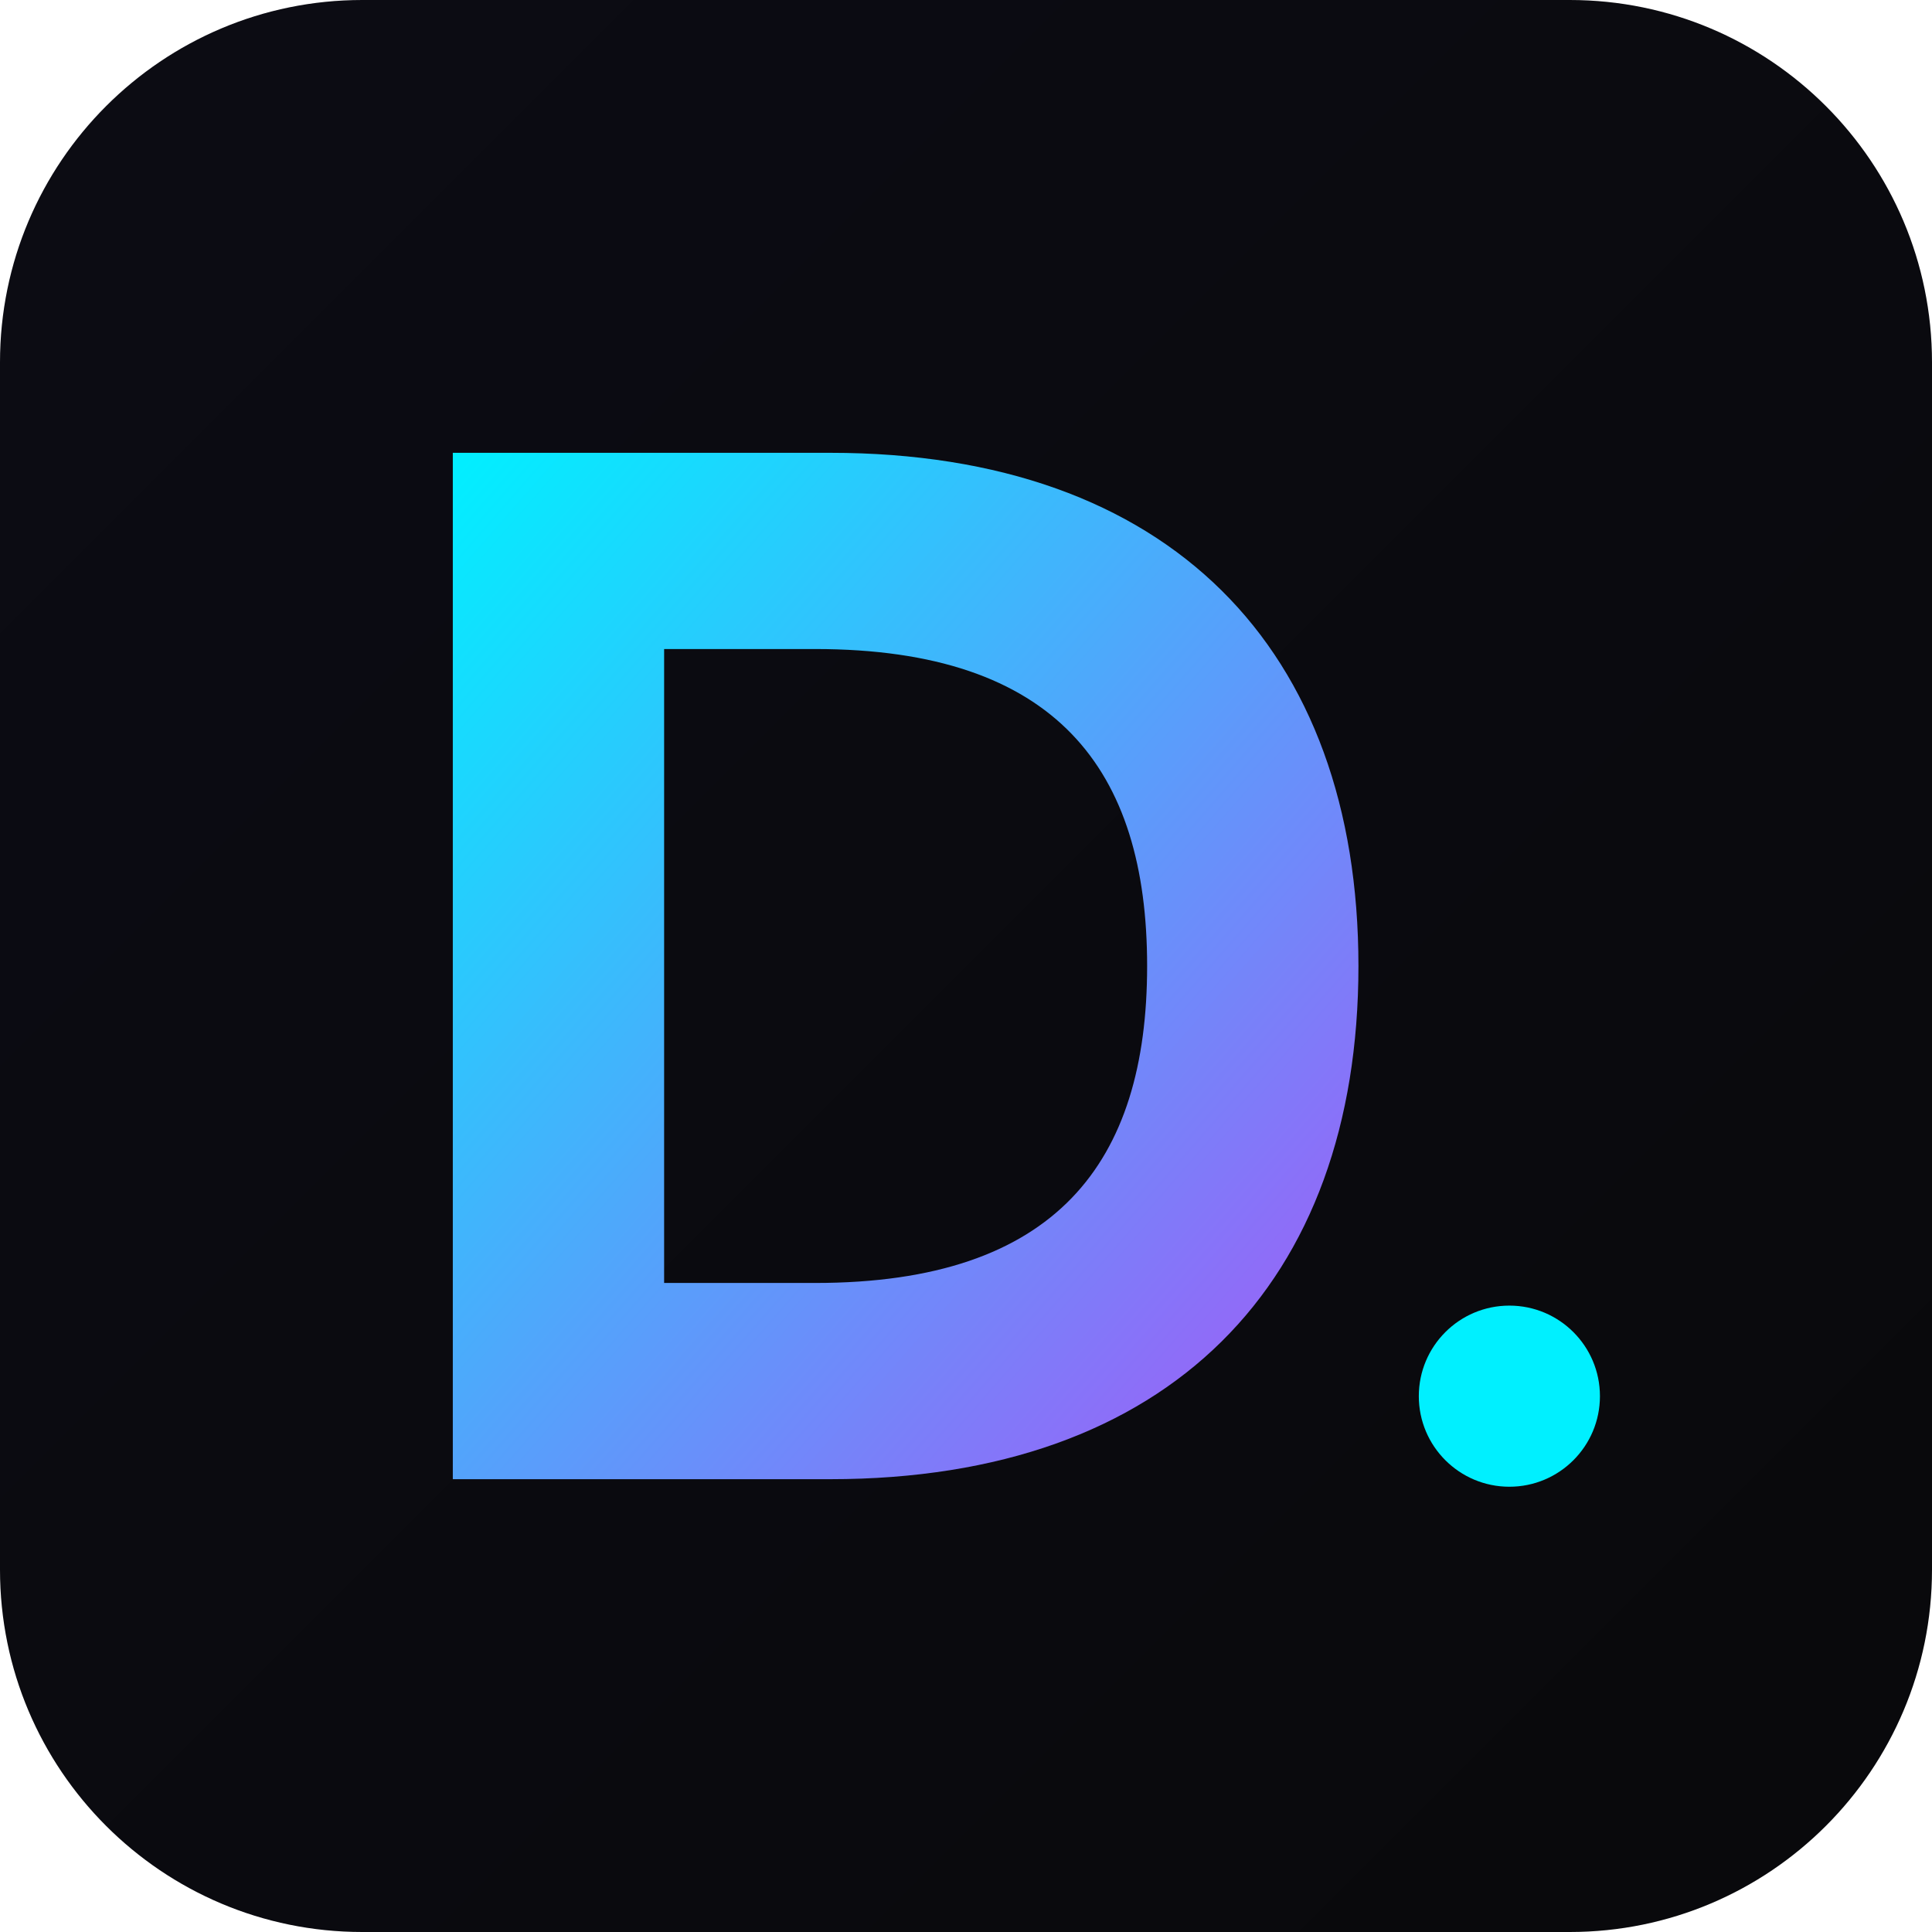
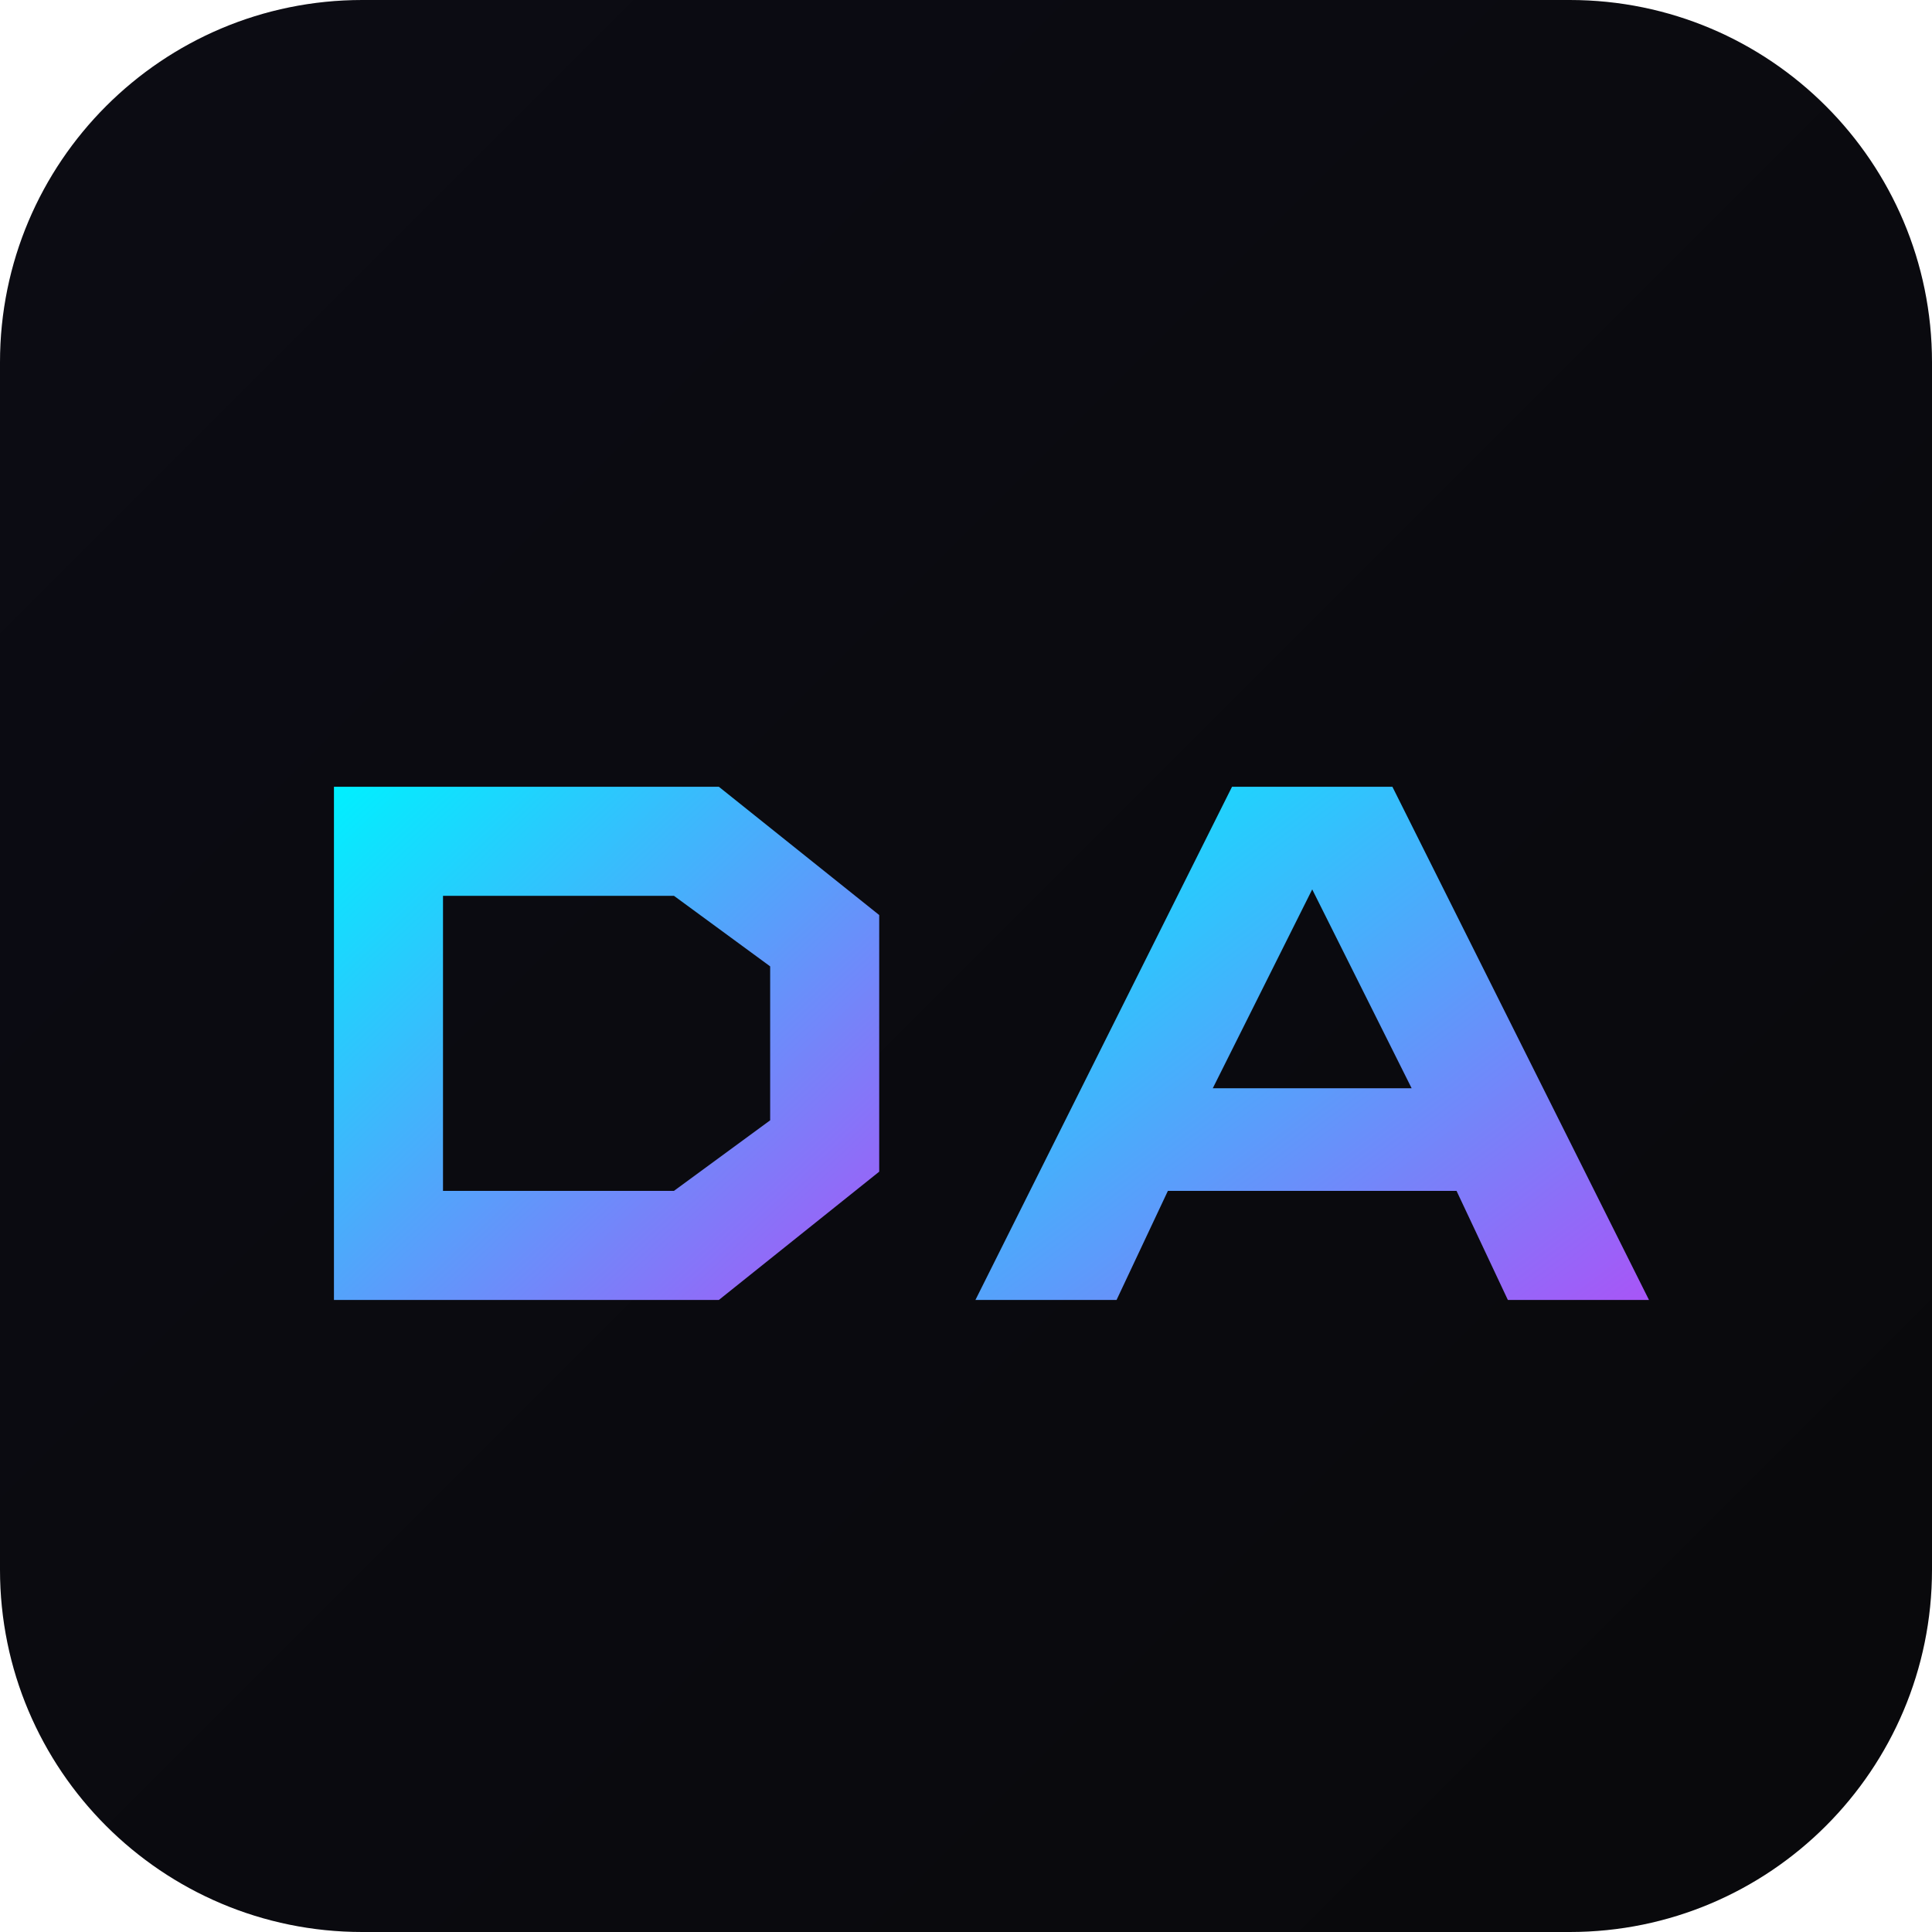
<svg xmlns="http://www.w3.org/2000/svg" width="512" height="512" viewBox="0 0 512 512">
  <defs>
    <linearGradient id="bg" x1="0%" y1="0%" x2="100%" y2="100%">
      <stop offset="0%" stop-color="#0c0c14" />
      <stop offset="100%" stop-color="#09090b" />
    </linearGradient>
    <linearGradient id="accent" x1="0%" y1="0%" x2="100%" y2="100%">
      <stop offset="0%" stop-color="#00f0ff" />
      <stop offset="100%" stop-color="#a855f7" />
    </linearGradient>
  </defs>
  <rect width="512" height="512" rx="96" fill="url(#bg)" />
-   <path d="M120,120 L120,392 L220,392 C310,392 360,340 360,256 C360,172 310,120 220,120 Z M176,172 L216,172 C280,172 304,204 304,256 C304,308 280,340 216,340 L176,340 Z" fill="url(#accent)" />
-   <circle cx="400" cy="370" r="24" fill="#00f0ff" />
+   <g transform="translate(80, 200)">
+     <path d="M 5,5 L 65,5 L 90,25 L 90,65 L 65,85 L 5,85 Z M 22,22 L 58,22 L 73,33 L 73,57 L 58,68 L 22,68 Z" fill="url(#accent)" fill-rule="evenodd" transform="scale(1.7)" />
+     <path d="M 105,85 L 145,5 L 170,5 L 210,85 L 188,85 L 180,68 L 135,68 L 127,85 Z M 142,52 L 173,52 L 157.5,21 Z" fill="url(#accent)" fill-rule="evenodd" transform="scale(1.7)" />
+   </g>
</svg>
